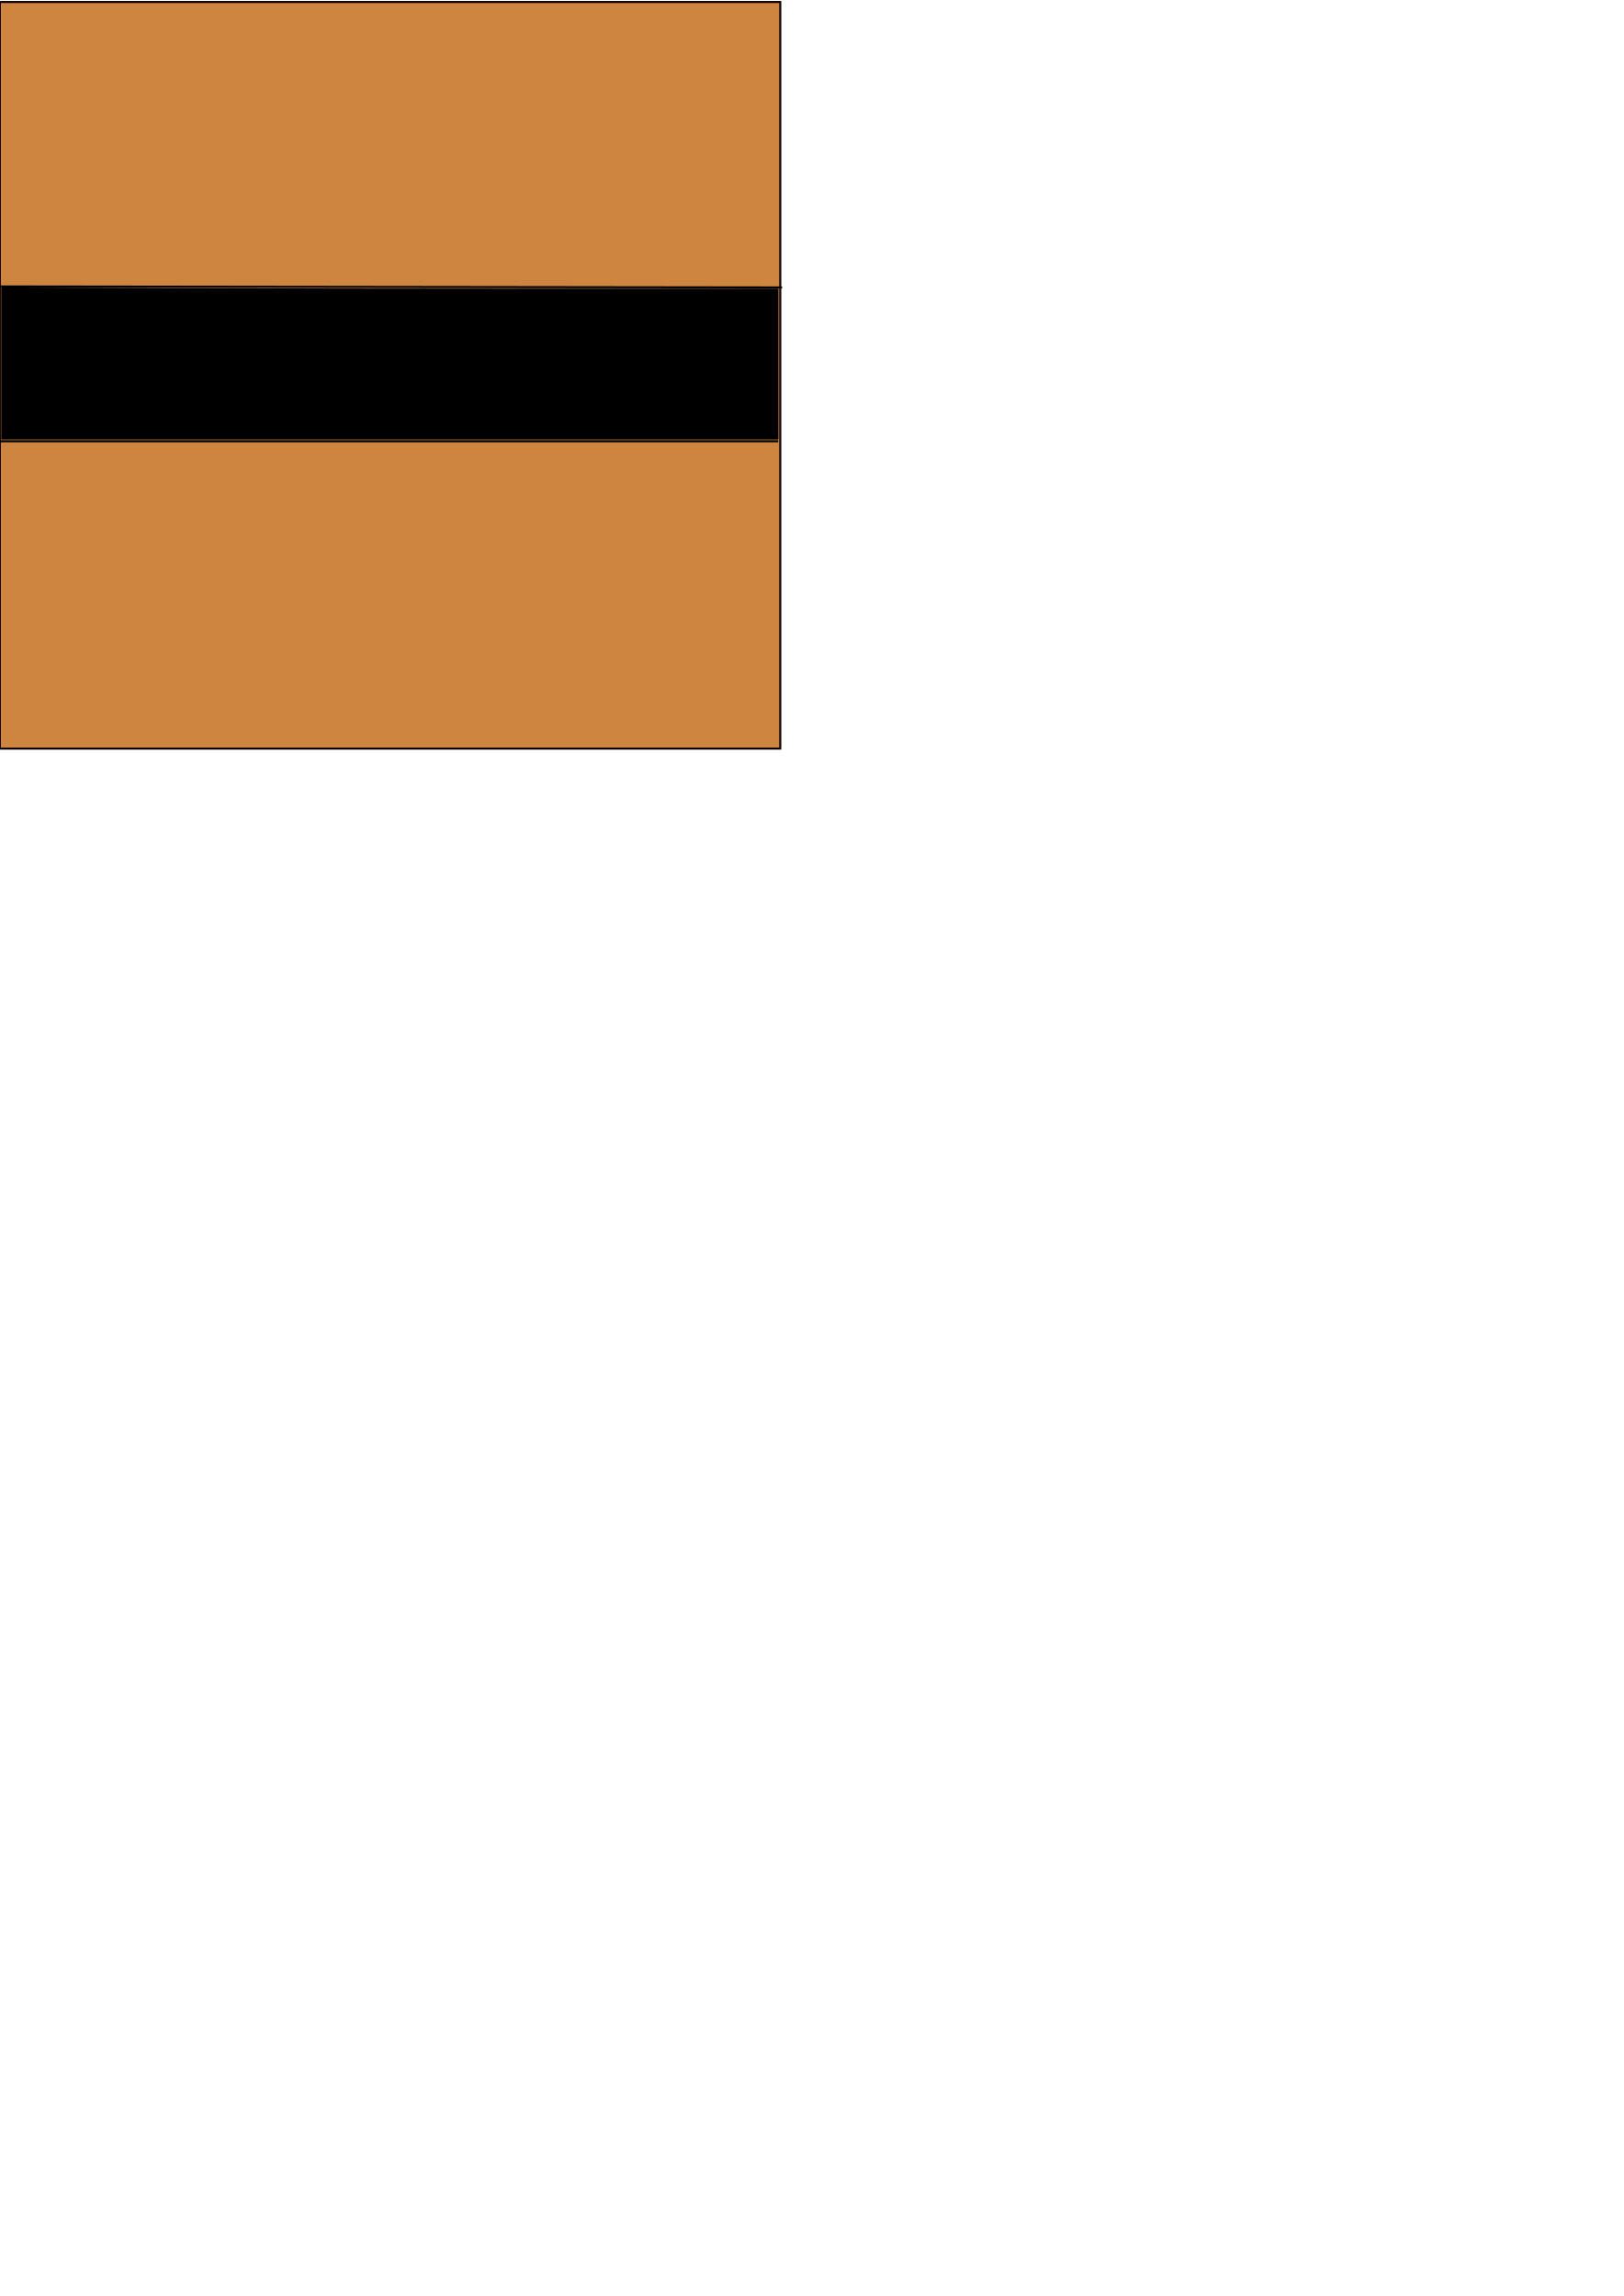
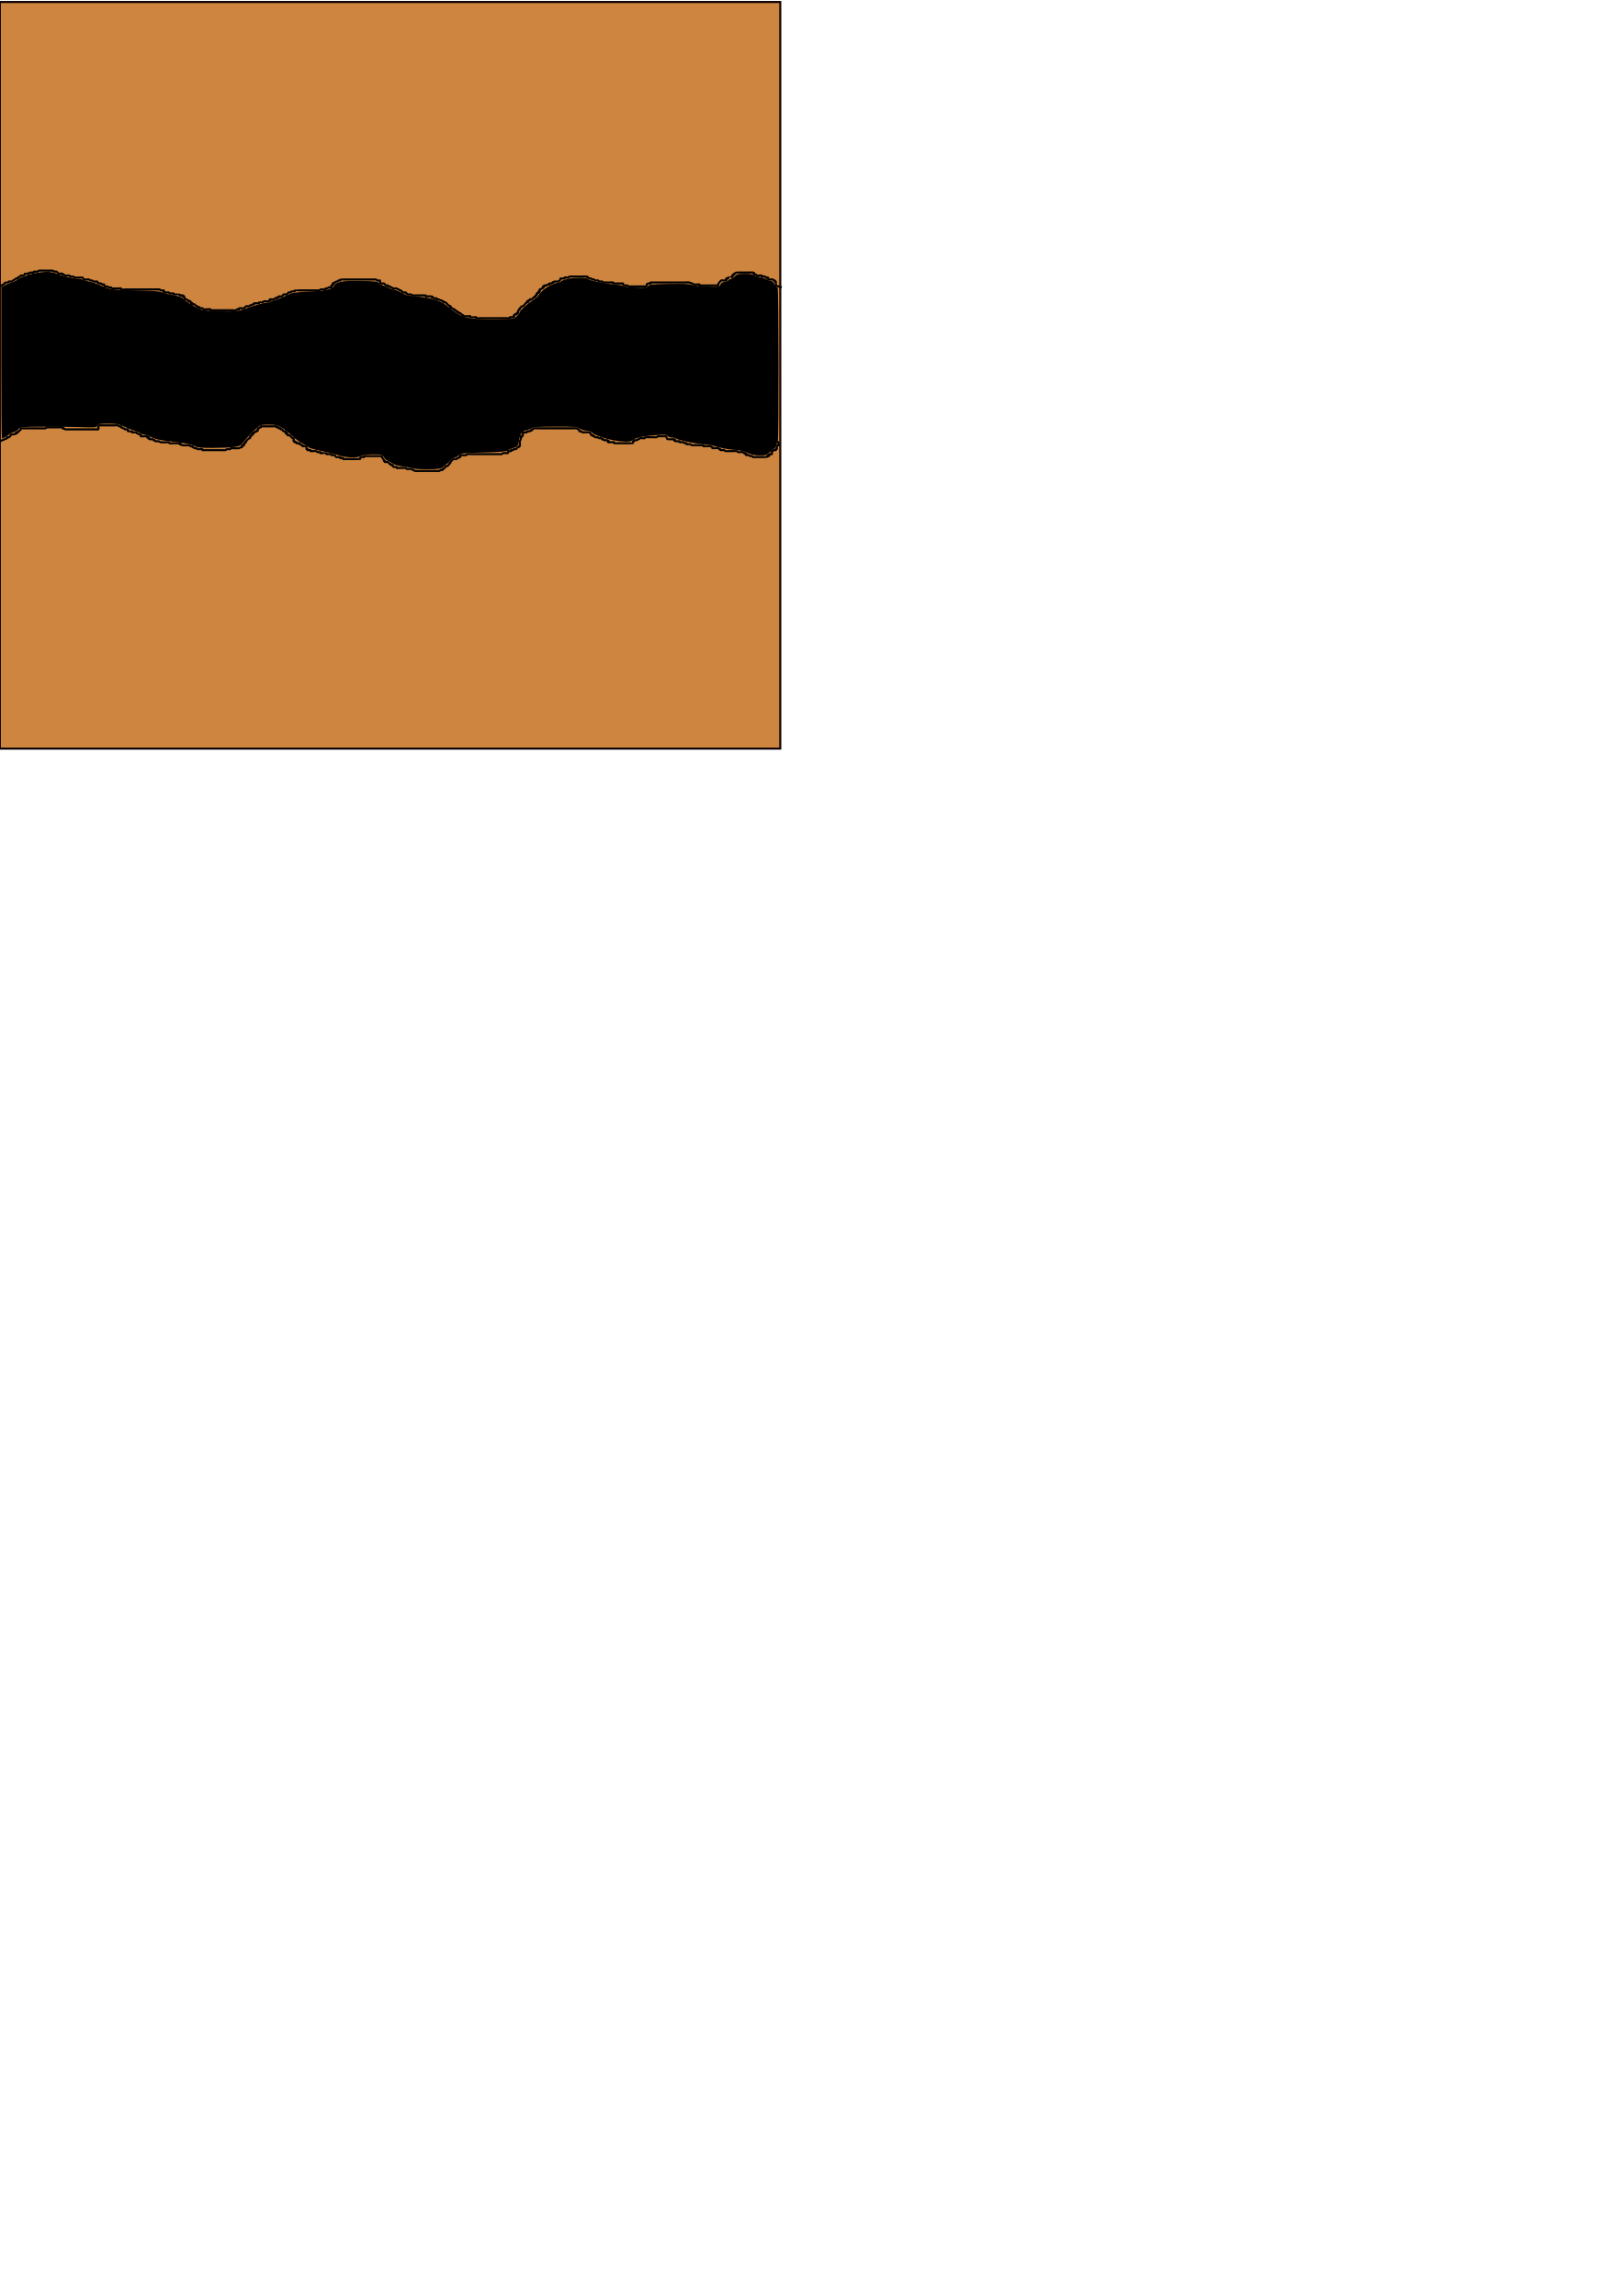
<svg xmlns="http://www.w3.org/2000/svg" width="210mm" height="297mm" viewBox="0 0 210 297" version="1.1" id="svg8">
  <defs id="defs2" />
  <g id="layer1">
    <rect id="rect10" width="100.936" height="96.579" x="-0.022" y="0.257" style="fill:#cd853f;stroke:#0e0000;stroke-width:0.265;stroke-opacity:1;fill-opacity:1" />
-     <path style="fill:none;stroke:#000000;stroke-width:0.265px;stroke-linecap:butt;stroke-linejoin:miter;stroke-opacity:1" d="m 0,37.054 101.154,0.128 v 0 0 0" id="path4528" />
-     <path style="fill:none;stroke:#000000;stroke-width:0.265px;stroke-linecap:butt;stroke-linejoin:miter;stroke-opacity:1" d="M 0,57.079 H 100.641" id="path4530" />
-     <path style="fill:#000000;stroke-width:0.485" d="m 0.599,177.701 v -37.196 l 79.689,0.323 c 43.829,0.178 129.304,0.323 189.945,0.323 l 110.255,1.7e-4 v 36.873 36.873 H 190.544 0.599 Z" id="path18" transform="scale(0.2645833)" />
+     <path style="fill:none;stroke:#000000;stroke-width:0.265px;stroke-linecap:butt;stroke-linejoin:miter;stroke-opacity:1" d="m 0,37.054 c 0.214,-0.128 0.428,-0.257 0.642,-0.385 0,-0.043 -0.03,-0.098 0,-0.128 1.225e-4,-1.21e-4 0.385,1.96e-4 0.385,0 0.057,-0.019 0.07,-0.114 0.128,-0.128 0.125,-0.031 0.261,0.031 0.385,0 0.059,-0.015 0.078,-0.095 0.128,-0.128 0.08,-0.053 0.177,-0.075 0.257,-0.128 0.05,-0.034 0.074,-0.101 0.128,-0.128 0.077,-0.038 0.196,0.061 0.257,0 0.03,-0.03 -0.03,-0.098 0,-0.128 0.068,-0.068 0.177,-0.075 0.257,-0.128 0.05,-0.034 0.074,-0.101 0.128,-0.128 0.137,-0.069 0.274,0.111 0.513,-0.128 0.03,-0.03 -0.03,-0.098 0,-0.128 0.004,-0.004 0.354,0 0.385,0 0.301,0 -0.061,0.03 0.257,-0.128 0.081,-0.04 0.433,0.04 0.513,0 0.038,-0.019 -0.03,-0.098 0,-0.128 0.038,-0.038 0.434,0.04 0.513,0 0.054,-0.027 0.071,-0.109 0.128,-0.128 0.065,-0.022 0.794,0 0.899,0 0.214,0 0.428,0 0.642,0 0.086,0 0.174,-0.021 0.257,0 0.093,0.023 0.166,0.098 0.257,0.128 0.081,0.027 0.18,-0.038 0.257,0 0.108,0.054 0.148,0.203 0.257,0.257 0.08,0.04 0.475,-0.038 0.513,0 0.03,0.03 -0.03,0.098 0,0.128 0.03,0.03 0.088,-0.014 0.128,0 0.091,0.03 0.164,0.105 0.257,0.128 0.063,0.016 0.446,-0.034 0.513,0 0.054,0.027 0.071,0.109 0.128,0.128 0.081,0.027 0.171,0 0.257,0 0.043,0 0.09,-0.019 0.128,0 0.054,0.027 0.071,0.109 0.128,0.128 0.071,0.024 0.641,0 0.77,0 0.043,0 0.086,0 0.128,0 0.043,0 0.09,-0.019 0.128,0 0.108,0.054 0.148,0.203 0.257,0.257 0.081,0.041 0.558,-0.042 0.642,0 0.054,0.027 0.074,0.101 0.128,0.128 0.077,0.038 0.18,-0.038 0.257,0 0.054,0.027 0.074,0.101 0.128,0.128 0.07,0.035 0.478,-0.035 0.513,0 0.03,0.03 -0.03,0.098 0,0.128 0.03,0.03 0.09,-0.019 0.128,0 0.054,0.027 0.074,0.101 0.128,0.128 0.077,0.038 0.18,-0.038 0.257,0 0.054,0.027 0.071,0.109 0.128,0.128 0.081,0.027 0.18,-0.038 0.257,0 0.038,0.019 -0.019,0.09 0,0.128 0.027,0.054 0.074,0.101 0.128,0.128 0.077,0.038 0.176,-0.027 0.257,0 0.091,0.03 0.166,0.098 0.257,0.128 0.081,0.027 0.18,-0.038 0.257,0 0.054,0.027 0.074,0.101 0.128,0.128 0.038,0.019 0.086,0 0.128,0 0.043,0 0.086,0 0.128,0 0.214,0 0.428,0 0.642,0 0.086,0 0.18,-0.038 0.257,0 0.038,0.019 -0.03,0.098 0,0.128 0.005,0.005 0.466,0 0.513,0 1.155,0 2.311,0 3.466,0 0.257,0 0.513,0 0.77,0 0.043,0 0.086,0 0.128,0 0.043,0 0.09,-0.019 0.128,0 0.054,0.027 0.071,0.109 0.128,0.128 5.82e-4,1.93e-4 0.385,-1.22e-4 0.385,0 0.266,0.266 -0.406,-0.01 0.128,0.257 0.057,0.029 0.455,-0.02 0.513,0 0.057,0.019 0.074,0.101 0.128,0.128 0.08,0.04 0.475,-0.038 0.513,0 0.03,0.03 -0.03,0.098 0,0.128 0.03,0.03 0.086,0 0.128,0 0.061,0 0.636,-0.006 0.642,0 0.03,0.03 -0.03,0.098 0,0.128 0.064,0.064 0.321,-0.064 0.385,0 0.03,0.03 -0.03,0.098 0,0.128 0.266,0.266 -0.01,-0.406 0.257,0.128 0.089,0.177 -0.155,0.115 0.128,0.257 0.038,0.019 0.09,-0.019 0.128,0 0.054,0.027 0.074,0.101 0.128,0.128 0.038,0.019 0.098,-0.03 0.128,0 0.03,0.03 -0.03,0.098 0,0.128 0.061,0.061 0.196,-0.061 0.257,0 0.03,0.03 -0.019,0.09 0,0.128 0.267,0.534 -0.009,-0.137 0.257,0.128 0.03,0.03 -0.03,0.098 0,0.128 0.061,0.061 0.18,-0.038 0.257,0 0.152,0.076 0.105,0.181 0.257,0.257 0.038,0.019 0.098,-0.03 0.128,0 0.03,0.03 -0.03,0.098 0,0.128 0.086,0.086 0.171,-0.086 0.257,0 0.03,0.03 -0.038,0.109 0,0.128 0.115,0.057 0.27,-0.057 0.385,0 0.054,0.027 0.074,0.101 0.128,0.128 0.055,0.027 0.591,0 0.642,0 0.043,0 0.086,0 0.128,0 0.043,0 0.098,-0.03 0.128,0 0.03,0.03 -0.03,0.098 0,0.128 0.03,0.03 0.086,0 0.128,0 0.043,0 0.086,0 0.128,0 0.471,0 0.941,0 1.412,0 0.385,0 0.77,0 1.155,0 0.067,0 0.48,0.017 0.513,0 0.054,-0.027 0.074,-0.101 0.128,-0.128 0.077,-0.038 0.196,0.061 0.257,0 0.03,-0.03 -0.03,-0.098 0,-0.128 0.045,-0.045 0.553,0.044 0.642,0 0.108,-0.054 0.148,-0.203 0.257,-0.257 0.103,-0.051 0.282,0.051 0.385,0 0.054,-0.027 0.074,-0.101 0.128,-0.128 0.038,-0.019 0.088,0.014 0.128,0 0.091,-0.03 0.166,-0.098 0.257,-0.128 0.041,-0.014 0.098,0.03 0.128,0 0.03,-0.03 -0.03,-0.098 0,-0.128 0.025,-0.025 0.595,0.023 0.642,0 0.038,-0.019 -0.03,-0.098 0,-0.128 0.004,-0.004 0.354,0 0.385,0 0.301,0 -0.061,0.03 0.257,-0.128 0.081,-0.04 0.561,0.04 0.642,0 0.534,-0.267 -0.137,0.009 0.128,-0.257 0.038,-0.038 0.434,0.04 0.513,0 0.054,-0.027 0.074,-0.101 0.128,-0.128 0.077,-0.038 0.196,0.061 0.257,0 0.03,-0.03 -0.038,-0.109 0,-0.128 0.077,-0.038 0.18,0.038 0.257,0 0.038,-0.019 -0.03,-0.098 0,-0.128 0.026,-0.026 0.334,0.025 0.385,0 0.108,-0.054 0.148,-0.203 0.257,-0.257 0.103,-0.051 0.282,0.051 0.385,0 0.108,-0.054 0.142,-0.218 0.257,-0.257 0.584,0 0.007,0.061 0.385,-0.128 0.051,-0.025 0.359,0.026 0.385,0 0.03,-0.03 -0.03,-0.098 0,-0.128 0.006,-0.006 0.581,0 0.642,0 0.599,0 1.198,0 1.797,0 0.171,0 0.342,0 0.513,0 0.043,0 0.086,0 0.128,0 0.043,0 0.09,0.019 0.128,0 0.054,-0.027 0.074,-0.101 0.128,-0.128 0.089,-0.044 0.597,0.045 0.642,0 0.03,-0.03 -0.03,-0.098 0,-0.128 0.061,-0.061 0.18,0.038 0.257,0 0.054,-0.027 0.074,-0.101 0.128,-0.128 0.051,-0.025 0.359,0.026 0.385,0 0.061,-0.061 -0.061,-0.196 0,-0.257 0.03,-0.03 0.098,0.03 0.128,0 0.03,-0.03 -0.03,-0.098 0,-0.128 0.03,-0.03 0.098,0.03 0.128,0 0.266,-0.266 -0.406,0.01 0.128,-0.257 0.038,-0.019 0.09,0.019 0.128,0 0.054,-0.027 0.074,-0.101 0.128,-0.128 0.038,-0.019 0.09,0.019 0.128,0 0.054,-0.027 0.074,-0.101 0.128,-0.128 0.077,-0.038 0.196,0.061 0.257,0 0.03,-0.03 -0.03,-0.098 0,-0.128 0.004,-0.004 0.354,0 0.385,0 0.813,0 1.626,0 2.439,0 0.428,0 0.856,0 1.284,0 0.109,0 0.444,-0.023 0.513,0 0.057,0.019 0.074,0.101 0.128,0.128 0.051,0.025 0.359,-0.026 0.385,0 0.064,0.064 -0.064,0.321 0,0.385 0.035,0.035 0.444,-0.035 0.513,0 0.108,0.054 0.148,0.203 0.257,0.257 0.077,0.038 0.196,-0.061 0.257,0 0.03,0.03 -0.03,0.098 0,0.128 0.061,0.061 0.18,-0.038 0.257,0 0.054,0.027 0.074,0.101 0.128,0.128 0.038,0.019 0.09,-0.019 0.128,0 0.054,0.027 0.071,0.109 0.128,0.128 0.059,0.02 0.456,-0.029 0.513,0 0.054,0.027 0.074,0.101 0.128,0.128 0.038,0.019 0.09,-0.019 0.128,0 0.054,0.027 0.074,0.101 0.128,0.128 0.038,0.019 0.09,-0.019 0.128,0 0.108,0.054 0.148,0.203 0.257,0.257 0.051,0.025 0.359,-0.026 0.385,0 0.03,0.03 -0.03,0.098 0,0.128 0.03,0.03 0.09,-0.019 0.128,0 0.054,0.027 0.074,0.101 0.128,0.128 0.076,0.038 0.297,-0.029 0.385,0 0.091,0.03 0.166,0.098 0.257,0.128 0.072,0.024 0.301,0 0.385,0 0.257,0 0.513,0 0.77,0 0.084,0 0.483,-0.015 0.513,0 0.038,0.019 -0.03,0.098 0,0.128 0.03,0.03 0.086,0 0.128,0 0.115,0 0.601,-0.02 0.642,0 0.587,0.294 -0.545,-0.053 0.385,0.257 0.081,0.027 0.196,-0.061 0.257,0 0.03,0.03 -0.03,0.098 0,0.128 0.061,0.061 0.176,-0.027 0.257,0 0.091,0.03 0.166,0.098 0.257,0.128 0.041,0.014 0.09,-0.019 0.128,0 0.054,0.027 0.074,0.101 0.128,0.128 0.038,0.019 0.098,-0.03 0.128,0 0.03,0.03 -0.03,0.098 0,0.128 0.061,0.061 0.18,-0.038 0.257,0 0.114,0.057 0.268,0.307 0.385,0.385 0.08,0.053 0.189,0.061 0.257,0.128 0.266,0.266 -0.406,-0.01 0.128,0.257 0.038,0.019 0.09,-0.019 0.128,0 0.054,0.027 0.074,0.101 0.128,0.128 0.038,0.019 0.098,-0.03 0.128,0 0.03,0.03 -0.03,0.098 0,0.128 0.03,0.03 0.09,-0.019 0.128,0 0.054,0.027 0.074,0.101 0.128,0.128 0.038,0.019 0.098,-0.03 0.128,0 0.03,0.03 -0.03,0.098 0,0.128 0.03,0.03 0.09,-0.019 0.128,0 0.426,0.426 -0.121,-0.061 0.257,0.128 0.11,0.055 0.147,0.202 0.257,0.257 0.038,0.019 0.098,-0.03 0.128,0 0.03,0.03 -0.038,0.109 0,0.128 0.038,0.019 0.665,0 0.77,0 0.043,0 0.098,-0.03 0.128,0 0.03,0.03 -0.03,0.098 0,0.128 0.006,0.006 0.581,0 0.642,0 0.043,0 0.098,-0.03 0.128,0 0.03,0.03 -0.03,0.098 0,0.128 0.004,0.004 0.354,0 0.385,0 0.727,0 1.455,0 2.182,0 0.513,0 1.027,0 1.54,0 0.043,0 0.086,0 0.128,0 0.043,0 0.098,0.03 0.128,0 0.03,-0.03 -0.03,-0.098 0,-0.128 0.031,-0.031 0.483,0.031 0.513,0 0.061,-0.061 -0.061,-0.196 0,-0.257 0.03,-0.03 0.098,0.03 0.128,0 0.03,-0.03 -0.03,-0.098 0,-0.128 0.061,-0.061 0.196,0.061 0.257,0 0.03,-0.03 0,-0.086 0,-0.128 0.043,0 0.098,0.03 0.128,0 0.061,-0.061 -0.038,-0.18 0,-0.257 0.027,-0.054 0.101,-0.074 0.128,-0.128 0.019,-0.038 -0.03,-0.098 0,-0.128 0.03,-0.03 0.098,0.03 0.128,0 0.03,-0.03 -0.019,-0.09 0,-0.128 0.027,-0.054 0.086,-0.086 0.128,-0.128 0.043,-0.043 0.074,-0.101 0.128,-0.128 0.038,-0.019 0.09,0.019 0.128,0 0.126,-0.063 0.387,-0.45 0.513,-0.513 0.038,-0.019 0.098,0.03 0.128,0 0.266,-0.266 -0.406,0.01 0.128,-0.257 0.038,-0.019 0.098,0.03 0.128,0 0.03,-0.03 -0.03,-0.098 0,-0.128 0.061,-0.061 0.18,0.038 0.257,0 0.108,-0.054 0.148,-0.203 0.257,-0.257 0.038,-0.019 0.098,0.03 0.128,0 0.03,-0.03 -0.03,-0.098 0,-0.128 0.03,-0.03 0.098,0.03 0.128,0 0.03,-0.03 -0.03,-0.098 0,-0.128 0.03,-0.03 0.109,0.038 0.128,0 0.038,-0.077 -0.038,-0.18 0,-0.257 0.019,-0.038 0.09,0.019 0.128,0 0.534,-0.267 -0.137,0.009 0.128,-0.257 0.03,-0.03 0.098,0.03 0.128,0 0.085,-0.085 -0.085,-0.171 0,-0.257 0.03,-0.03 0.09,0.019 0.128,0 0.054,-0.027 0.074,-0.101 0.128,-0.128 0.038,-0.019 0.098,0.03 0.128,0 0.03,-0.03 -0.03,-0.098 0,-0.128 0.03,-0.03 0.098,0.03 0.128,0 0.266,-0.266 -0.406,0.01 0.128,-0.257 0.077,-0.038 0.18,0.038 0.257,0 0.054,-0.027 0.074,-0.101 0.128,-0.128 0.077,-0.038 0.196,0.061 0.257,0 0.03,-0.03 -0.03,-0.098 0,-0.128 0.061,-0.061 0.18,0.038 0.257,0 0.426,-0.426 -0.121,0.061 0.257,-0.128 0.054,-0.027 0.071,-0.109 0.128,-0.128 0.059,-0.02 0.456,0.029 0.513,0 0.054,-0.027 0.086,-0.086 0.128,-0.128 0.043,-0.043 0.101,-0.074 0.128,-0.128 0.019,-0.038 -0.038,-0.109 0,-0.128 0.083,-0.042 0.467,0.046 0.513,0 0.03,-0.03 -0.03,-0.098 0,-0.128 0.042,-0.042 0.421,0.031 0.513,0 0.057,-0.019 0.074,-0.101 0.128,-0.128 0.034,-0.017 0.446,0 0.513,0 0.342,0 0.685,0 1.027,0 0.105,0 0.733,-0.019 0.77,0 0.038,0.019 -0.03,0.098 0,0.128 0.03,0.03 0.09,-0.019 0.128,0 0.054,0.027 0.074,0.101 0.128,0.128 0.077,0.038 0.18,-0.038 0.257,0 0.054,0.027 0.074,0.101 0.128,0.128 0.077,0.038 0.18,-0.038 0.257,0 0.054,0.027 0.074,0.101 0.128,0.128 0.103,0.051 0.282,-0.051 0.385,0 0.054,0.027 0.071,0.109 0.128,0.128 0.081,0.027 0.171,0 0.257,0 0.043,0 0.09,-0.019 0.128,0 0.054,0.027 0.074,0.101 0.128,0.128 0.038,0.019 0.086,0 0.128,0 0.086,0 0.171,0 0.257,0 0.214,0 0.428,0 0.642,0 0.086,0 0.18,-0.038 0.257,0 0.038,0.019 -0.03,0.098 0,0.128 0.03,0.03 0.086,0 0.128,0 0.3,0 0.599,0 0.899,0 0.043,0 0.086,0 0.128,0 0.043,0 0.098,-0.03 0.128,0 0.03,0.03 -0.03,0.098 0,0.128 0.148,0.148 0.227,0.128 0.385,0.128 0.043,0 0.088,-0.014 0.128,0 0.091,0.03 0.166,0.098 0.257,0.128 0.072,0.024 0.301,0 0.385,0 0.257,0 0.513,0 0.77,0 0.257,0 0.513,0 0.77,0 0.043,0 0.086,0 0.128,0 0.043,0 0.09,0.019 0.128,0 0.284,-0.142 0.04,-0.08 0.128,-0.257 0.089,-0.178 0.228,-0.128 0.385,-0.128 0.043,0 0.098,0.03 0.128,0 0.171,-0.171 -0.214,-0.128 0.128,-0.128 1.113,0 2.225,0 3.338,0 0.342,0 0.685,0 1.027,0 0.103,0 0.433,-0.027 0.513,0 0.091,0.03 0.166,0.098 0.257,0.128 0.041,0.014 0.09,-0.019 0.128,0 0.054,0.027 0.071,0.109 0.128,0.128 0.073,0.024 0.521,0 0.642,0 0.043,0 0.098,-0.03 0.128,0 0.03,0.03 -0.03,0.098 0,0.128 0.03,0.03 0.086,0 0.128,0 0.3,0 0.599,0 0.899,0 0.385,0 0.77,0 1.155,0 0.043,0 0.086,0 0.128,0 0.043,0 0.098,0.03 0.128,0 0.03,-0.03 -0.014,-0.088 0,-0.128 0.078,-0.233 0.11,-0.238 0.257,-0.385 0.043,-0.043 0.074,-0.101 0.128,-0.128 0.089,-0.044 0.597,0.045 0.642,0 0.061,-0.061 -0.061,-0.196 0,-0.257 0.085,-0.085 0.171,0.085 0.257,0 0.03,-0.03 -0.03,-0.098 0,-0.128 1.22e-4,-1.21e-4 0.385,1.96e-4 0.385,0 0.401,-0.134 -0.043,-0.086 0.128,-0.257 0.03,-0.03 0.098,0.03 0.128,0 0.03,-0.03 -0.03,-0.098 0,-0.128 0.03,-0.03 0.098,0.03 0.128,0 0.03,-0.03 -0.03,-0.098 0,-0.128 0.03,-0.03 0.09,0.019 0.128,0 0.054,-0.027 0.074,-0.101 0.128,-0.128 0.038,-0.019 0.766,0 0.899,0 0.3,0 0.599,0 0.899,0 0.128,0 0.263,-0.041 0.385,0 0.401,0.134 -0.043,0.086 0.128,0.257 0.061,0.061 0.18,-0.038 0.257,0 0.054,0.027 0.074,0.101 0.128,0.128 0.089,0.044 0.597,-0.045 0.642,0 0.03,0.03 -0.03,0.098 0,0.128 0.026,0.026 0.334,-0.025 0.385,0 0.054,0.027 0.074,0.101 0.128,0.128 0.077,0.038 0.196,-0.061 0.257,0 0.266,0.266 -0.406,-0.01 0.128,0.257 0.081,0.04 0.433,-0.04 0.513,0 0.054,0.027 0.074,0.101 0.128,0.128 0.038,0.019 0.098,-0.03 0.128,0 0.03,0.03 0,0.086 0,0.128 0.043,0 0.098,-0.03 0.128,0 0.027,0.027 -0.014,0.507 0,0.513 0.242,0.121 0.513,0.171 0.77,0.257" id="path828" />
+     <path style="fill:none;stroke:#000000;stroke-width:0.265px;stroke-linecap:butt;stroke-linejoin:miter;stroke-opacity:1" d="m 0,57.079 c 0.3,-0.128 0.599,-0.257 0.899,-0.385 0,-0.043 -0.038,-0.109 0,-0.128 0.077,-0.038 0.176,0.027 0.257,0 0.057,-0.019 0.086,-0.086 0.128,-0.128 0.043,-0.043 0.101,-0.074 0.128,-0.128 0.019,-0.038 -0.03,-0.098 0,-0.128 0.02,-0.02 0.335,0.017 0.385,0 0.93,-0.31 -0.202,0.037 0.385,-0.257 0.038,-0.019 0.098,0.03 0.128,0 0.03,-0.03 -0.03,-0.098 0,-0.128 0.03,-0.03 0.09,0.019 0.128,0 0.054,-0.027 0.086,-0.086 0.128,-0.128 0.043,-0.043 0.101,-0.074 0.128,-0.128 0.019,-0.038 -0.03,-0.098 0,-0.128 0.03,-0.03 0.086,0 0.128,0 0.257,0 0.513,0 0.77,0 0.556,0 1.113,0 1.669,0 0.069,0 0.605,0.018 0.642,0 0.054,-0.027 0.074,-0.101 0.128,-0.128 0.038,-0.019 0.086,0 0.128,0 0.086,0 0.171,0 0.257,0 0.342,0 0.685,0 1.027,0 0.069,0 0.605,-0.018 0.642,0 0.587,0.294 -0.545,-0.053 0.385,0.257 0.072,0.024 0.301,0 0.385,0 0.257,0 0.513,0 0.77,0 0.727,0 1.455,0 2.182,0 0.257,0 0.513,0 0.77,0 0.043,0 0.109,0.038 0.128,0 0.203,-0.407 -0.266,-0.119 0.128,-0.513 0.03,-0.03 0.086,0 0.128,0 0.214,0 0.428,0 0.642,0 0.385,0 0.77,0 1.155,0 0.067,0 0.48,-0.017 0.513,0 0.054,0.027 0.074,0.101 0.128,0.128 0.077,0.038 0.196,-0.061 0.257,0 0.03,0.03 -0.03,0.098 0,0.128 0.03,0.03 0.09,-0.019 0.128,0 0.054,0.027 0.074,0.101 0.128,0.128 0.038,0.019 0.09,-0.019 0.128,0 0.054,0.027 0.074,0.101 0.128,0.128 0.051,0.025 0.359,-0.026 0.385,0 0.061,0.061 -0.061,0.196 0,0.257 0.004,0.004 0.354,0 0.385,0 0.342,0 -0.043,-0.043 0.128,0.128 0.035,0.035 0.444,-0.035 0.513,0 0.054,0.027 0.074,0.101 0.128,0.128 0.038,0.019 0.09,-0.019 0.128,0 0.054,0.027 0.074,0.101 0.128,0.128 0.077,0.038 0.196,-0.061 0.257,0 0.061,0.061 -0.077,0.218 0,0.257 0.115,0.058 0.655,-0.058 0.77,0 0.038,0.019 -0.03,0.098 0,0.128 0.061,0.061 0.196,-0.061 0.257,0 0.266,0.266 -0.406,-0.01 0.128,0.257 0.103,0.051 0.282,-0.051 0.385,0 0.426,0.426 -0.121,-0.061 0.257,0.128 0.054,0.027 0.074,0.101 0.128,0.128 0.076,0.038 0.297,-0.029 0.385,0 0.091,0.03 0.166,0.098 0.257,0.128 0.078,0.026 0.671,0 0.77,0 0.043,0 0.086,0 0.128,0 0.043,0 0.09,-0.019 0.128,0 0.054,0.027 0.071,0.109 0.128,0.128 0.122,0.041 0.257,0 0.385,0 0.214,0 0.428,0 0.642,0 0.043,0 0.086,0 0.128,0 0.043,0 0.09,-0.019 0.128,0 0.587,0.294 -0.545,-0.053 0.385,0.257 0.077,0.026 0.646,0 0.77,0 0.043,0 0.09,-0.019 0.128,0 0.054,0.027 0.071,0.109 0.128,0.128 0.081,0.027 0.18,-0.038 0.257,0 0.038,0.019 -0.03,0.098 0,0.128 0.03,0.03 0.09,-0.019 0.128,0 0.054,0.027 0.074,0.101 0.128,0.128 0.137,0.069 0.119,-0.069 0.257,0 0.054,0.027 0.074,0.101 0.128,0.128 0.08,0.04 0.563,-0.039 0.642,0 0.038,0.019 -0.03,0.098 0,0.128 0.03,0.03 0.086,0 0.128,0 0.043,0 0.086,0 0.128,0 0.513,0 1.027,0 1.54,0 0.257,0 0.513,0 0.77,0 0.084,0 0.313,0.024 0.385,0 0.091,-0.03 0.166,-0.098 0.257,-0.128 0.088,-0.029 0.309,0.038 0.385,0 0.054,-0.027 0.074,-0.101 0.128,-0.128 0.038,-0.019 0.086,0 0.128,0 0.043,0 0.086,0 0.128,0 0.124,0 0.694,0.026 0.77,0 0.091,-0.03 0.166,-0.098 0.257,-0.128 0.041,-0.014 0.098,0.03 0.128,0 0.061,-0.061 -0.061,-0.196 0,-0.257 0.086,-0.086 0.171,0.086 0.257,0 0.061,-0.061 -0.061,-0.196 0,-0.257 0.03,-0.03 0.098,0.03 0.128,0 0.03,-0.03 -0.03,-0.098 0,-0.128 0.03,-0.03 0.098,0.03 0.128,0 0.03,-0.03 -0.019,-0.09 0,-0.128 0.017,-0.034 0.351,-0.368 0.385,-0.385 0.038,-0.019 0.098,0.03 0.128,0 0.061,-0.061 -0.061,-0.196 0,-0.257 0.03,-0.03 0.098,0.03 0.128,0 0.03,-0.03 -0.03,-0.098 0,-0.128 0.03,-0.03 0.098,0.03 0.128,0 0.03,-0.03 0,-0.086 0,-0.128 0.043,0 0.098,0.03 0.128,0 0.266,-0.266 -0.406,0.01 0.128,-0.257 0.038,-0.019 0.098,0.03 0.128,0 0.03,-0.03 -0.03,-0.098 0,-0.128 0.061,-0.061 0.196,0.061 0.257,0 0.03,-0.03 -0.03,-0.098 0,-0.128 0.03,-0.03 0.086,0 0.128,0 0,-0.086 -0.038,-0.18 0,-0.257 0.019,-0.038 0.09,0.019 0.128,0 0.054,-0.027 0.074,-0.101 0.128,-0.128 0.038,-0.019 0.098,0.03 0.128,0 0.03,-0.03 -0.03,-0.098 0,-0.128 0.03,-0.03 0.086,0 0.128,0 0.342,0 0.685,0 1.027,0 0.257,0 0.513,0 0.77,0 0.043,0 0.098,-0.03 0.128,0 0.03,0.03 -0.03,0.098 0,0.128 0.061,0.061 0.196,-0.061 0.257,0 0.03,0.03 -0.03,0.098 0,0.128 0.061,0.061 0.196,-0.061 0.257,0 0.03,0.03 -0.03,0.098 0,0.128 0.03,0.03 0.09,-0.019 0.128,0 0.205,0.102 0.052,0.154 0.257,0.257 0.077,0.038 0.196,-0.061 0.257,0 0.061,0.061 -0.061,0.196 0,0.257 0.266,0.266 -0.01,-0.406 0.257,0.128 0.019,0.038 -0.03,0.098 0,0.128 0.061,0.061 0.18,-0.038 0.257,0 0.154,0.077 0.231,0.308 0.385,0.385 0.038,0.019 0.098,-0.03 0.128,0 0.064,0.064 -0.064,0.321 0,0.385 0.342,0 -0.043,-0.043 0.128,0.128 0.061,0.061 0.196,-0.061 0.257,0 0.03,0.03 -0.03,0.098 0,0.128 0.064,0.064 0.321,-0.064 0.385,0 0.03,0.03 -0.03,0.098 0,0.128 0.03,0.03 0.09,-0.019 0.128,0 0.054,0.027 0.074,0.101 0.128,0.128 0.038,0.019 0.098,-0.03 0.128,0 0.03,0.03 -0.03,0.098 0,0.128 0.026,0.026 0.334,-0.025 0.385,0 0.26,0.13 0.041,0.298 0.128,0.385 0.03,0.03 0.086,0 0.128,0 0,0.043 -0.03,0.098 0,0.128 0.03,0.03 0.086,0 0.128,0 0.086,0 0.18,-0.038 0.257,0 0.038,0.019 -0.03,0.098 0,0.128 0.03,0.03 0.086,0 0.128,0 0.115,0 0.601,-0.02 0.642,0 0.054,0.027 0.074,0.101 0.128,0.128 0.051,0.025 0.359,-0.026 0.385,0 0.03,0.03 -0.03,0.098 0,0.128 0.03,0.03 0.086,0 0.128,0 0.061,0 0.636,-0.006 0.642,0 0.03,0.03 -0.03,0.098 0,0.128 0.04,0.04 0.602,-0.039 0.642,0 0.03,0.03 -0.03,0.098 0,0.128 0.026,0.026 0.334,-0.025 0.385,0 0.205,0.102 0.052,0.154 0.257,0.257 0.07,0.035 0.478,-0.035 0.513,0 0.03,0.03 -0.03,0.098 0,0.128 0.03,0.03 0.086,0 0.128,0 0.086,0 0.18,-0.038 0.257,0 0.038,0.019 -0.038,0.109 0,0.128 0.077,0.038 0.171,0 0.257,0 0.471,0 0.941,0 1.412,0 0.084,0 0.483,0.015 0.513,0 0,-0.133 -0.03,-0.177 0.128,-0.257 0.051,-0.025 0.359,0.026 0.385,0 0.03,-0.03 -0.038,-0.109 0,-0.128 0.03,-0.015 0.429,0 0.513,0 0.342,0 0.685,0 1.027,0 0.214,0 0.428,0 0.642,0 0.043,0 0.098,-0.03 0.128,0 0.03,0.03 -0.019,0.09 0,0.128 0.069,0.138 0.188,0.247 0.257,0.385 0.019,0.038 -0.03,0.098 0,0.128 0.03,0.03 0.098,-0.03 0.128,0 0.03,0.03 -0.03,0.098 0,0.128 1.22e-4,1.24e-4 0.385,-1.93e-4 0.385,0 0.115,0.038 0.148,0.203 0.257,0.257 0.038,0.019 0.098,-0.03 0.128,0 0.03,0.03 -0.038,0.109 0,0.128 0.077,0.038 0.18,-0.038 0.257,0 0,0.133 -0.03,0.177 0.128,0.257 0.051,0.025 0.359,-0.026 0.385,0 0.03,0.03 -0.03,0.098 0,0.128 0.03,0.03 0.086,0 0.128,0 0.043,0 0.086,0 0.128,0 0.136,0 0.832,-0.022 0.899,0 0.057,0.019 0.074,0.101 0.128,0.128 0.081,0.04 0.561,-0.04 0.642,0 0.054,0.027 0.074,0.101 0.128,0.128 0.038,0.019 0.09,-0.019 0.128,0 0.054,0.027 0.074,0.101 0.128,0.128 0.034,0.017 0.446,0 0.513,0 0.342,0 0.685,0 1.027,0 0.385,0 0.77,0 1.155,0 0.067,0 0.48,0.017 0.513,0 0.054,-0.027 0.074,-0.101 0.128,-0.128 0.077,-0.038 0.196,0.061 0.257,0 0.03,-0.03 -0.03,-0.098 0,-0.128 0.03,-0.03 0.09,0.019 0.128,0 0.054,-0.027 0.086,-0.086 0.128,-0.128 0.043,-0.043 0.101,-0.074 0.128,-0.128 0.019,-0.038 -0.03,-0.098 0,-0.128 0.061,-0.061 0.18,0.038 0.257,0 0.054,-0.027 0.086,-0.086 0.128,-0.128 0.043,-0.043 0.101,-0.074 0.128,-0.128 0.019,-0.038 -0.03,-0.098 0,-0.128 0.03,-0.03 0.098,0.03 0.128,0 0.03,-0.03 -0.019,-0.09 0,-0.128 0.017,-0.034 0.351,-0.368 0.385,-0.385 0.038,-0.019 0.086,0 0.128,0 0.086,0 0.176,0.027 0.257,0 0.057,-0.019 0.074,-0.101 0.128,-0.128 0.038,-0.019 0.09,0.019 0.128,0 0.054,-0.027 0.074,-0.101 0.128,-0.128 0.038,-0.019 0.098,0.03 0.128,0 0.061,-0.061 -0.061,-0.196 0,-0.257 0.03,-0.03 0.086,0 0.128,0 0.051,0 0.587,0.027 0.642,0 0.054,-0.027 0.071,-0.109 0.128,-0.128 0.068,-0.023 0.917,0 1.027,0 0.727,0 1.455,0 2.182,0 0.3,0 0.599,0 0.899,0 0.058,0 0.346,0.02 0.385,0 0.054,-0.027 0.074,-0.101 0.128,-0.128 0.082,-0.041 0.608,0.034 0.642,0 0.061,-0.061 -0.061,-0.196 0,-0.257 0.064,-0.064 0.321,0.064 0.385,0 0.03,-0.03 -0.03,-0.098 0,-0.128 0.061,-0.061 0.18,0.038 0.257,0 0.054,-0.027 0.074,-0.101 0.128,-0.128 0.077,-0.038 0.18,0.038 0.257,0 0.108,-0.054 0.148,-0.203 0.257,-0.257 0.038,-0.019 0.098,0.03 0.128,0 0.03,-0.03 -0.03,-0.098 0,-0.128 0.03,-0.03 0.098,0.03 0.128,0 0.035,-0.035 -0.03,-0.552 0,-0.642 0.03,-0.091 0.098,-0.166 0.128,-0.257 0.017,-0.05 -0.02,-0.365 0,-0.385 0.266,-0.266 -0.01,0.406 0.257,-0.128 0.051,-0.103 -0.051,-0.282 0,-0.385 0.019,-0.038 0.086,0 0.128,0 0.128,0 0.27,0.057 0.385,0 0.038,-0.019 -0.03,-0.098 0,-0.128 0.026,-0.026 0.334,0.025 0.385,0 0.426,-0.426 -0.121,0.061 0.257,-0.128 0.108,-0.054 0.148,-0.203 0.257,-0.257 0.046,-0.023 0.553,0 0.642,0 1.113,0 2.225,0 3.338,0 0.342,0 0.685,0 1.027,0 0.044,0 0.444,-0.023 0.513,0 0.094,0.031 0.326,0.139 0.385,0.257 0.019,0.038 -0.03,0.098 0,0.128 0.061,0.061 0.18,-0.038 0.257,0 0.054,0.027 0.074,0.101 0.128,0.128 0.038,0.019 0.086,0 0.128,0 0.091,0 0.737,-0.017 0.77,0 0.054,0.027 0.086,0.086 0.128,0.128 0.043,0.043 0.101,0.074 0.128,0.128 0.019,0.038 -0.038,0.109 0,0.128 0.077,0.038 0.18,-0.038 0.257,0 0.038,0.019 -0.03,0.098 0,0.128 0.03,0.03 0.09,-0.019 0.128,0 0.054,0.027 0.074,0.101 0.128,0.128 0.077,0.038 0.176,-0.027 0.257,0 0.091,0.03 0.166,0.098 0.257,0.128 0.081,0.027 0.18,-0.038 0.257,0 0.426,0.426 -0.121,-0.061 0.257,0.128 0.054,0.027 0.074,0.101 0.128,0.128 0.103,0.051 0.282,-0.051 0.385,0 0.534,0.267 -0.137,-0.009 0.128,0.257 0.03,0.03 0.086,0 0.128,0 0.171,0 0.342,0 0.513,0 0.043,0 0.098,-0.03 0.128,0 0.03,0.03 -0.038,0.109 0,0.128 0.042,0.021 0.543,0 0.642,0 0.471,0 0.941,0 1.412,0 0.031,0 0.381,0.004 0.385,0 0.061,-0.061 -0.061,-0.196 0,-0.257 0.03,-0.03 0.098,0.03 0.128,0 0.03,-0.03 -0.03,-0.098 0,-0.128 0.026,-0.026 0.334,0.025 0.385,0 0.054,-0.027 0.074,-0.101 0.128,-0.128 0.038,-0.019 0.09,0.019 0.128,0 0.054,-0.027 0.074,-0.101 0.128,-0.128 0.089,-0.044 0.597,0.045 0.642,0 0.03,-0.03 -0.03,-0.098 0,-0.128 0.004,-0.004 0.354,0 0.385,0 0.257,0 0.513,0 0.77,0 0.058,0 0.346,0.02 0.385,0 0.054,-0.027 0.074,-0.101 0.128,-0.128 0.038,-0.019 0.086,0 0.128,0 0.043,0 0.086,0 0.128,0 0.214,0 0.428,0 0.642,0 0.408,0 0.125,0.255 0.385,0.385 0.038,0.019 0.716,0 0.77,0 0.043,0 0.098,-0.03 0.128,0 0.266,0.266 -0.406,-0.01 0.128,0.257 0.07,0.035 0.478,-0.035 0.513,0 0.03,0.03 -0.03,0.098 0,0.128 0.035,0.035 0.444,-0.035 0.513,0 0.054,0.027 0.074,0.101 0.128,0.128 0.077,0.038 0.196,-0.061 0.257,0 0.03,0.03 -0.03,0.098 0,0.128 0.035,0.035 0.444,-0.035 0.513,0 0.054,0.027 0.074,0.101 0.128,0.128 0.039,0.02 0.327,0 0.385,0 0.3,0 0.599,0 0.899,0 0.043,0 0.086,0 0.128,0 0.043,0 0.098,-0.03 0.128,0 0.03,0.03 -0.03,0.098 0,0.128 0.03,0.03 0.086,0 0.128,0 0.153,0 0.686,-0.028 0.77,0 0.086,0.043 0.171,0.086 0.257,0.128 0,0.043 -0.03,0.098 0,0.128 0.03,0.03 0.086,0 0.128,0 0.089,0 0.595,-0.023 0.642,0 0.054,0.027 0.074,0.101 0.128,0.128 0.038,0.019 0.098,-0.03 0.128,0 0.03,0.03 -0.03,0.098 0,0.128 0.035,0.035 0.444,-0.035 0.513,0 0.054,0.027 0.074,0.101 0.128,0.128 0.033,0.017 0.679,0 0.77,0 0.124,0 0.732,-0.019 0.77,0 0.054,0.027 0.071,0.109 0.128,0.128 0.087,0.029 0.574,-0.034 0.642,0 0.426,0.426 -0.121,-0.061 0.257,0.128 0.534,0.267 -0.137,-0.009 0.128,0.257 0.026,0.026 0.334,-0.025 0.385,0 0.054,0.027 0.086,0.086 0.128,0.128 0.086,0 0.176,-0.027 0.257,0 0.057,0.019 0.074,0.101 0.128,0.128 0.039,0.02 0.327,0 0.385,0 0.342,0 0.685,0 1.027,0 0.031,0 0.381,0.004 0.385,0 0.03,-0.03 -0.03,-0.098 0,-0.128 0.085,-0.085 0.171,0.085 0.257,0 0.266,-0.266 -0.406,0.01 0.128,-0.257 0.077,-0.038 0.196,0.061 0.257,0 0.03,-0.03 -0.043,-0.128 0,-0.128 0.043,0 0,0.171 0,0.128 0,-0.086 0,-0.171 0,-0.257 0,-0.043 -0.03,-0.098 0,-0.128 0.03,-0.03 0.09,0.019 0.128,0 0.054,-0.027 0.071,-0.109 0.128,-0.128 0.081,-0.027 0.18,0.038 0.257,0 0.038,-0.019 -0.03,-0.098 0,-0.128 0.03,-0.03 0.098,0.03 0.128,0 0.026,-0.026 -0.025,-0.334 0,-0.385 0.027,-0.054 0.074,-0.101 0.128,-0.128 0.038,-0.019 0.128,0.043 0.128,0 0,-0.176 -0.086,-0.342 -0.128,-0.513" id="path830" />
+     <path style="fill:#000000;fill-opacity:1;stroke-width:0.485" d="m 201.994,228.999 c -0.4,-0.233 -2.502,-0.637 -4.671,-0.897 -2.92,-0.351 -4.428,-0.804 -5.813,-1.745 -1.029,-0.699 -2.1,-1.271 -2.381,-1.271 -0.281,0 -0.897,-0.655 -1.37,-1.456 -0.856,-1.45 -0.877,-1.456 -5.32,-1.453 -3.008,0.002 -4.913,0.239 -5.85,0.728 -2.055,1.072 -7.306,0.925 -11.023,-0.307 -1.712,-0.568 -5.614,-1.533 -8.671,-2.146 -3.057,-0.613 -5.787,-1.417 -6.065,-1.786 -0.278,-0.369 -1.597,-1.194 -2.932,-1.832 -1.334,-0.638 -3.613,-2.325 -5.065,-3.749 -1.451,-1.424 -3.77,-3.236 -5.153,-4.027 -2.205,-1.261 -2.987,-1.439 -6.35,-1.439 -3.618,0 -3.943,0.09 -5.718,1.577 -2.27,1.901 -2.743,2.392 -5.853,6.078 -2.371,2.809 -2.497,2.884 -5.579,3.288 -1.734,0.228 -6.319,0.42 -10.189,0.427 -5.87,0.011 -7.316,-0.134 -8.733,-0.869 -1.97,-1.023 -4.76,-1.555 -12.925,-2.463 -4.462,-0.496 -6.501,-0.962 -8.409,-1.92 -1.385,-0.696 -2.894,-1.265 -3.352,-1.265 -0.458,0 -1.041,-0.19 -1.294,-0.421 -0.254,-0.232 -1.553,-0.801 -2.887,-1.264 -3.466,-1.204 -4.103,-1.456 -6.603,-2.615 -1.793,-0.831 -3.159,-1.036 -6.886,-1.036 -4.137,0 -4.727,0.11 -5.346,0.994 -0.668,0.954 -1.015,0.983 -8.639,0.708 -4.369,-0.157 -12.637,-0.252 -18.374,-0.211 -10.325,0.074 -10.443,0.087 -11.599,1.243 -0.642,0.642 -1.734,1.298 -2.426,1.458 -0.692,0.16 -1.477,0.538 -1.745,0.839 -0.52,0.587 -3.353,2.246 -3.834,2.246 -0.159,0 -0.289,-16.663 -0.289,-37.03 v -37.03 l 2.115,-1.056 c 1.163,-0.581 2.346,-1.056 2.629,-1.056 0.646,0 3.483,-1.498 4.365,-2.305 0.365,-0.334 1.041,-0.606 1.502,-0.606 0.461,0 1.046,-0.205 1.3,-0.456 0.699,-0.692 7.4,-1.969 10.334,-1.969 1.427,-2.2e-4 3.283,0.299 4.124,0.665 2.859,1.244 8.764,2.725 10.875,2.729 0.871,0.001 1.963,0.198 2.426,0.436 0.463,0.238 2.043,0.69 3.511,1.003 1.468,0.313 3.76,1.079 5.094,1.701 4.634,2.16 5.568,2.299 17.224,2.547 8.031,0.171 11.832,0.436 12.857,0.894 0.801,0.358 3.311,0.994 5.579,1.413 2.667,0.492 4.381,1.071 4.852,1.637 0.947,1.14 5.792,4.274 8.122,5.255 1.289,0.543 4.06,0.841 9.447,1.016 7.261,0.236 10.023,-0.043 13.239,-1.34 3.803,-1.533 8.86,-2.915 10.669,-2.915 0.638,0 1.278,-0.19 1.422,-0.422 0.144,-0.232 0.905,-0.551 1.691,-0.708 1.297,-0.259 2.318,-0.67 7.809,-3.143 1.175,-0.529 4.016,-0.865 9.218,-1.09 8.189,-0.355 11.278,-1.05 12.183,-2.741 1.143,-2.136 3.83,-2.649 12.995,-2.48 7.369,0.136 8.426,0.256 8.843,1.003 0.261,0.467 0.75,0.849 1.087,0.849 0.337,0 1.744,0.546 3.127,1.213 1.383,0.667 2.868,1.213 3.3,1.213 0.432,0 1.688,0.464 2.792,1.031 1.104,0.567 2.406,1.235 2.895,1.484 0.488,0.249 3.327,0.655 6.307,0.902 6.653,0.551 11.619,2.249 14.405,4.926 0.662,0.636 2.622,2.05 4.356,3.144 2.755,1.737 3.736,2.064 7.763,2.585 2.651,0.343 7.907,0.521 12.372,0.418 7.595,-0.175 7.792,-0.206 9.097,-1.447 0.734,-0.698 1.334,-1.485 1.334,-1.749 0,-0.928 3.678,-4.304 7.159,-6.572 1.132,-0.738 2.059,-1.511 2.059,-1.72 0,-0.208 0.819,-1.242 1.819,-2.298 1.663,-1.754 6.16,-4.102 7.855,-4.102 0.374,0 1.025,-0.297 1.446,-0.659 0.421,-0.363 1.791,-0.908 3.043,-1.213 2.694,-0.655 9.438,-0.739 9.819,-0.123 0.494,0.8 7.766,2.406 12.406,2.741 2.535,0.183 4.913,0.578 5.284,0.88 0.374,0.304 3.06,0.629 6.03,0.731 4.792,0.164 5.425,0.088 6.017,-0.722 0.6,-0.822 1.556,-0.92 10.309,-1.063 6.88,-0.112 9.962,0.011 10.743,0.429 0.614,0.329 3.878,0.689 7.434,0.821 6.308,0.234 6.342,0.229 6.824,-0.914 0.321,-0.759 0.963,-1.204 1.893,-1.31 0.775,-0.088 1.718,-0.47 2.097,-0.849 0.379,-0.379 0.962,-0.688 1.297,-0.688 0.335,0 1.121,-0.546 1.748,-1.213 1.025,-1.091 1.516,-1.213 4.896,-1.213 2.066,0 3.829,0.214 3.918,0.476 0.089,0.262 1.35,0.701 2.802,0.975 1.452,0.275 3.136,0.825 3.743,1.222 0.607,0.397 1.555,0.723 2.107,0.723 0.633,0 1.374,0.627 2.006,1.698 0.551,0.934 1.199,1.698 1.439,1.698 0.525,0 0.604,74.388 0.08,74.912 -0.197,0.197 -0.384,0.615 -0.415,0.93 -0.117,1.157 -0.807,2.756 -1.19,2.756 -0.217,0 -1.204,0.764 -2.195,1.698 -1.685,1.589 -2.006,1.698 -5.008,1.693 -2.408,-0.003 -3.866,-0.311 -5.851,-1.236 -1.858,-0.865 -3.806,-1.308 -6.55,-1.49 -3.519,-0.233 -6.35,-0.8 -10.728,-2.147 -0.817,-0.251 -3.219,-0.578 -5.337,-0.726 -3.895,-0.272 -11.712,-1.964 -12.56,-2.72 -0.254,-0.226 -1.088,-0.411 -1.854,-0.411 -0.766,0 -1.721,-0.327 -2.121,-0.728 -0.844,-0.844 -1.637,-0.867 -8.128,-0.236 -5.022,0.488 -7.732,1.182 -9.129,2.336 -2.233,1.844 -15.897,-0.713 -19.462,-3.642 -0.838,-0.689 -2.013,-1.126 -3.021,-1.126 -0.907,0 -2.364,-0.436 -3.238,-0.969 -1.46,-0.89 -2.435,-0.967 -12.02,-0.955 -8.16,0.011 -10.626,0.161 -11.325,0.691 -0.492,0.372 -1.74,0.82 -2.774,0.995 -2.149,0.363 -3.099,1.757 -3.636,5.338 -0.367,2.446 -0.682,2.786 -3.37,3.633 -1.067,0.336 -2.247,0.856 -2.622,1.155 -0.431,0.344 -4.656,0.644 -11.525,0.818 -10.343,0.262 -10.889,0.323 -11.831,1.334 -0.543,0.583 -1.393,1.06 -1.888,1.06 -0.496,0 -1.572,0.764 -2.392,1.698 -0.82,0.934 -1.705,1.698 -1.967,1.698 -0.262,0 -0.65,0.296 -0.864,0.657 -0.829,1.404 -2.592,1.769 -8.483,1.754 -3.286,-0.008 -6.303,-0.205 -6.703,-0.438 z" id="path832" transform="scale(0.2645833)" />
  </g>
</svg>
